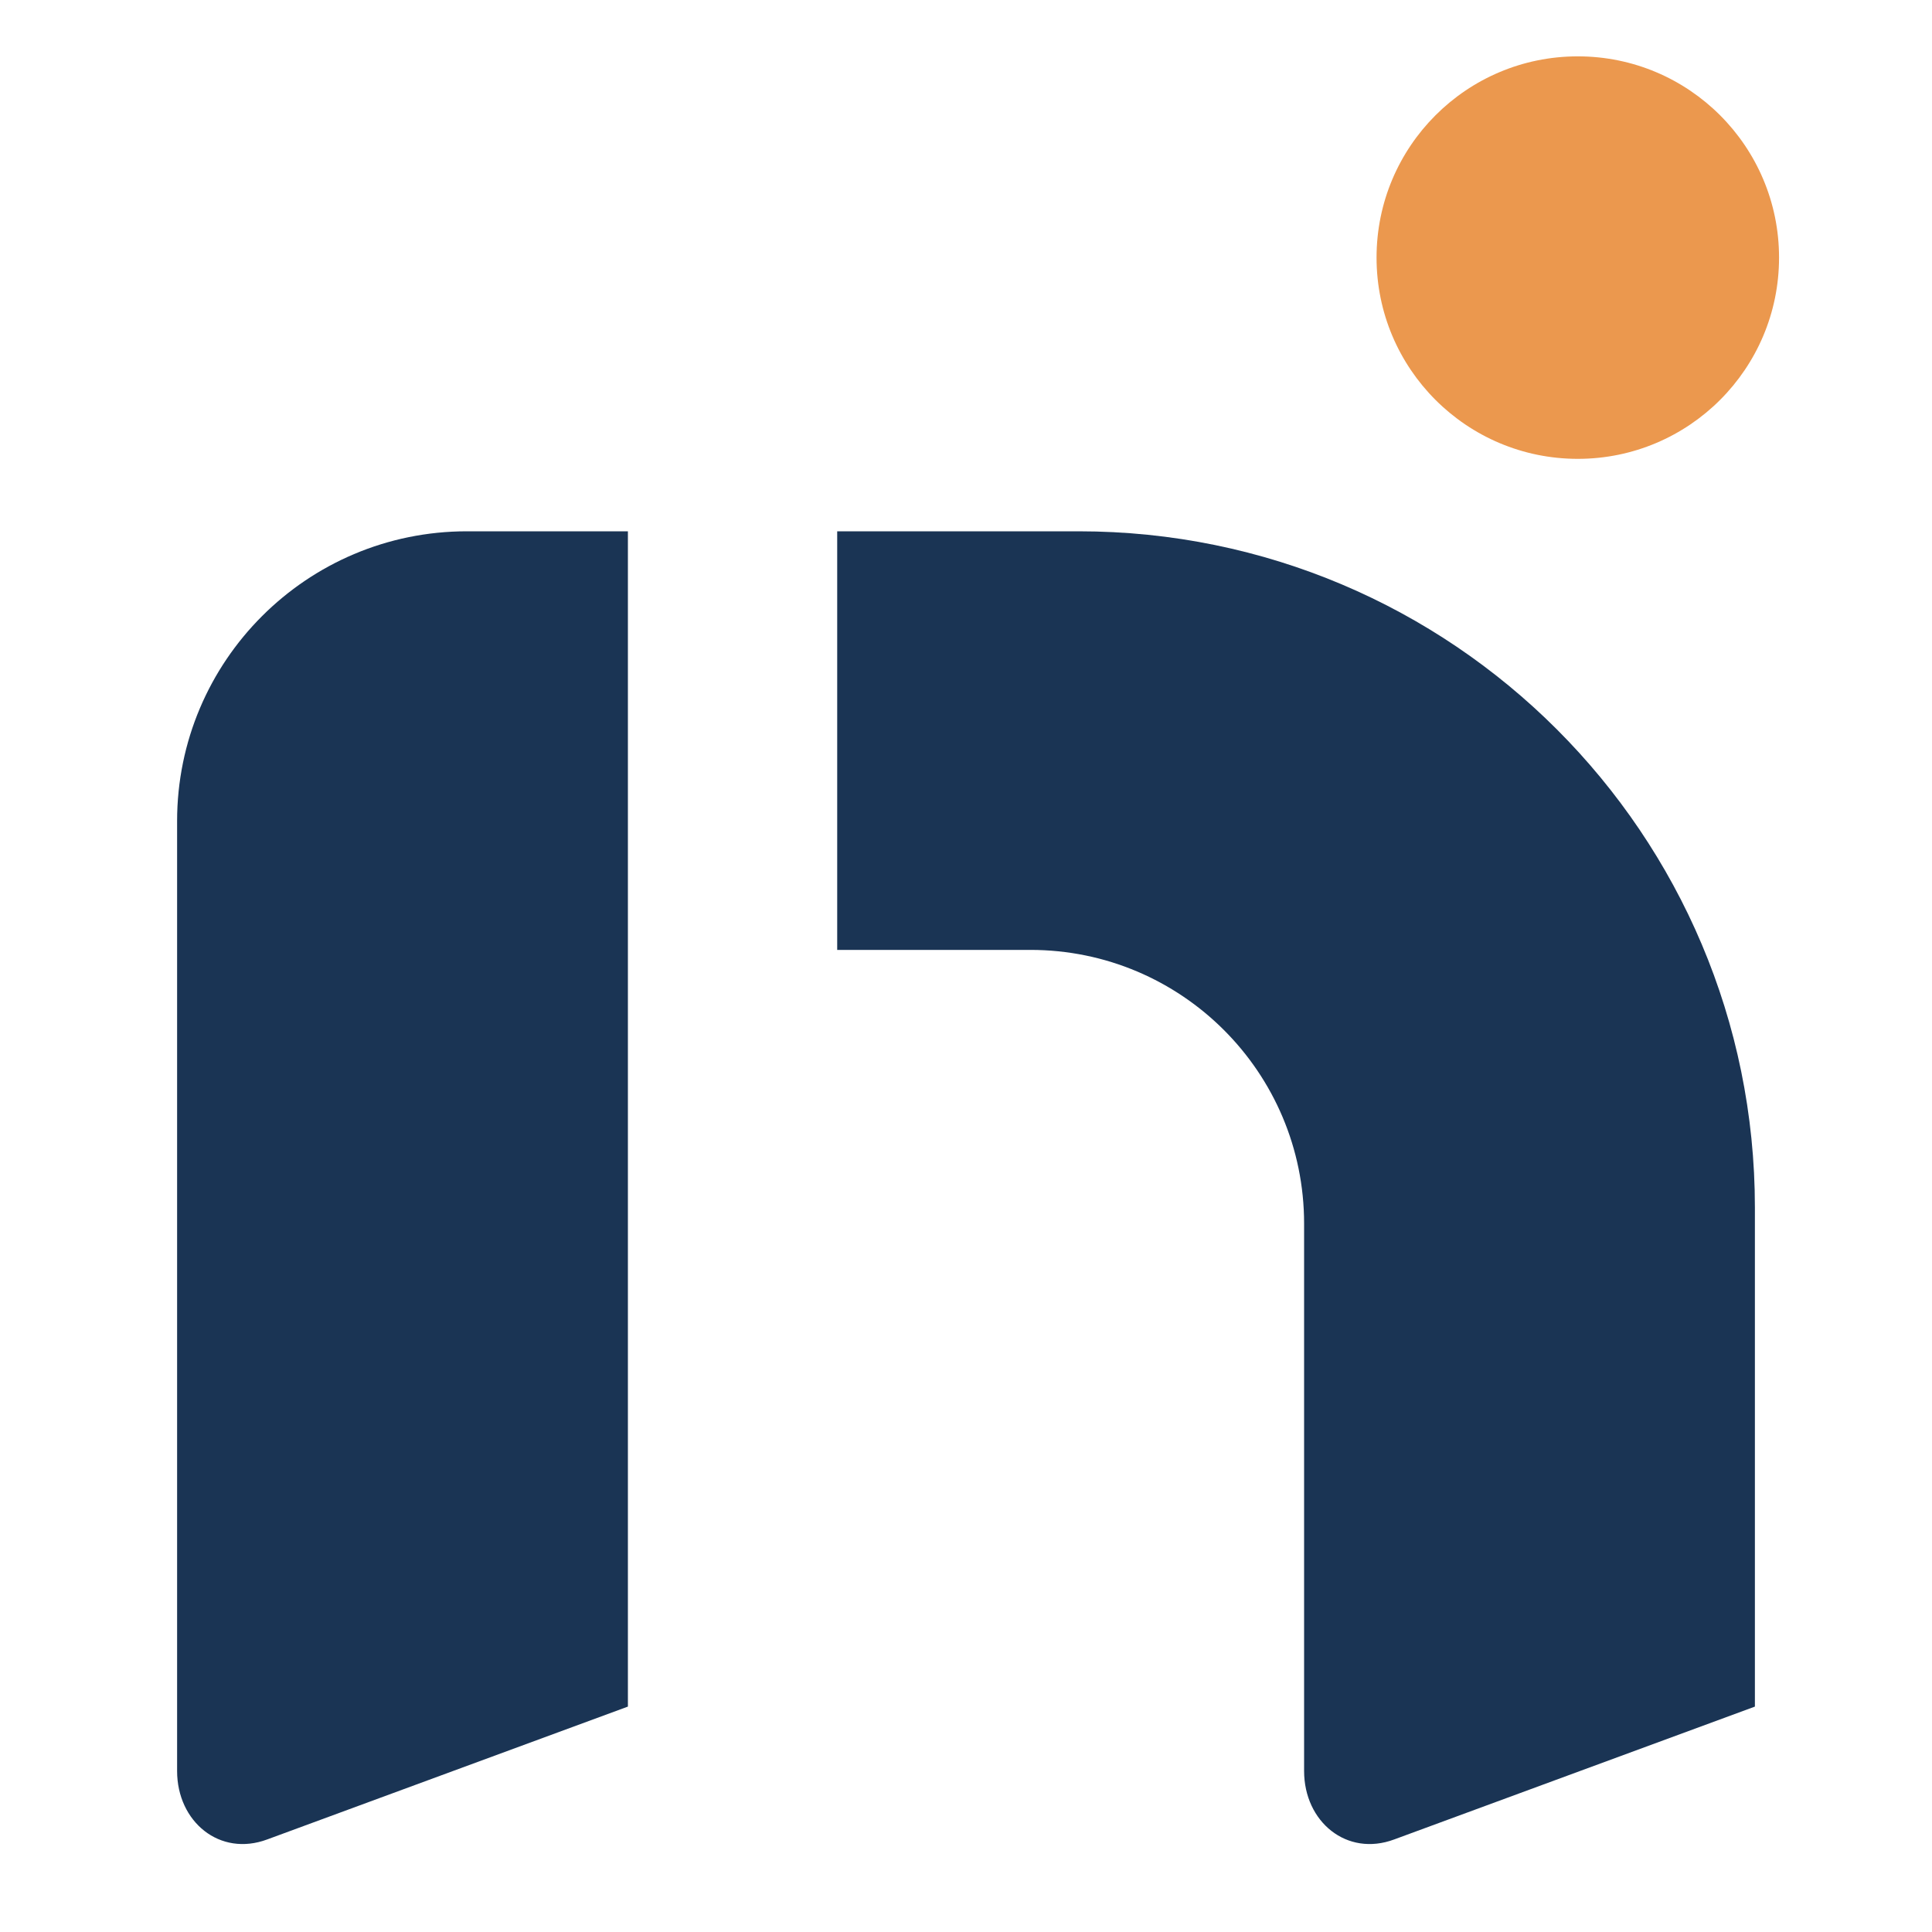
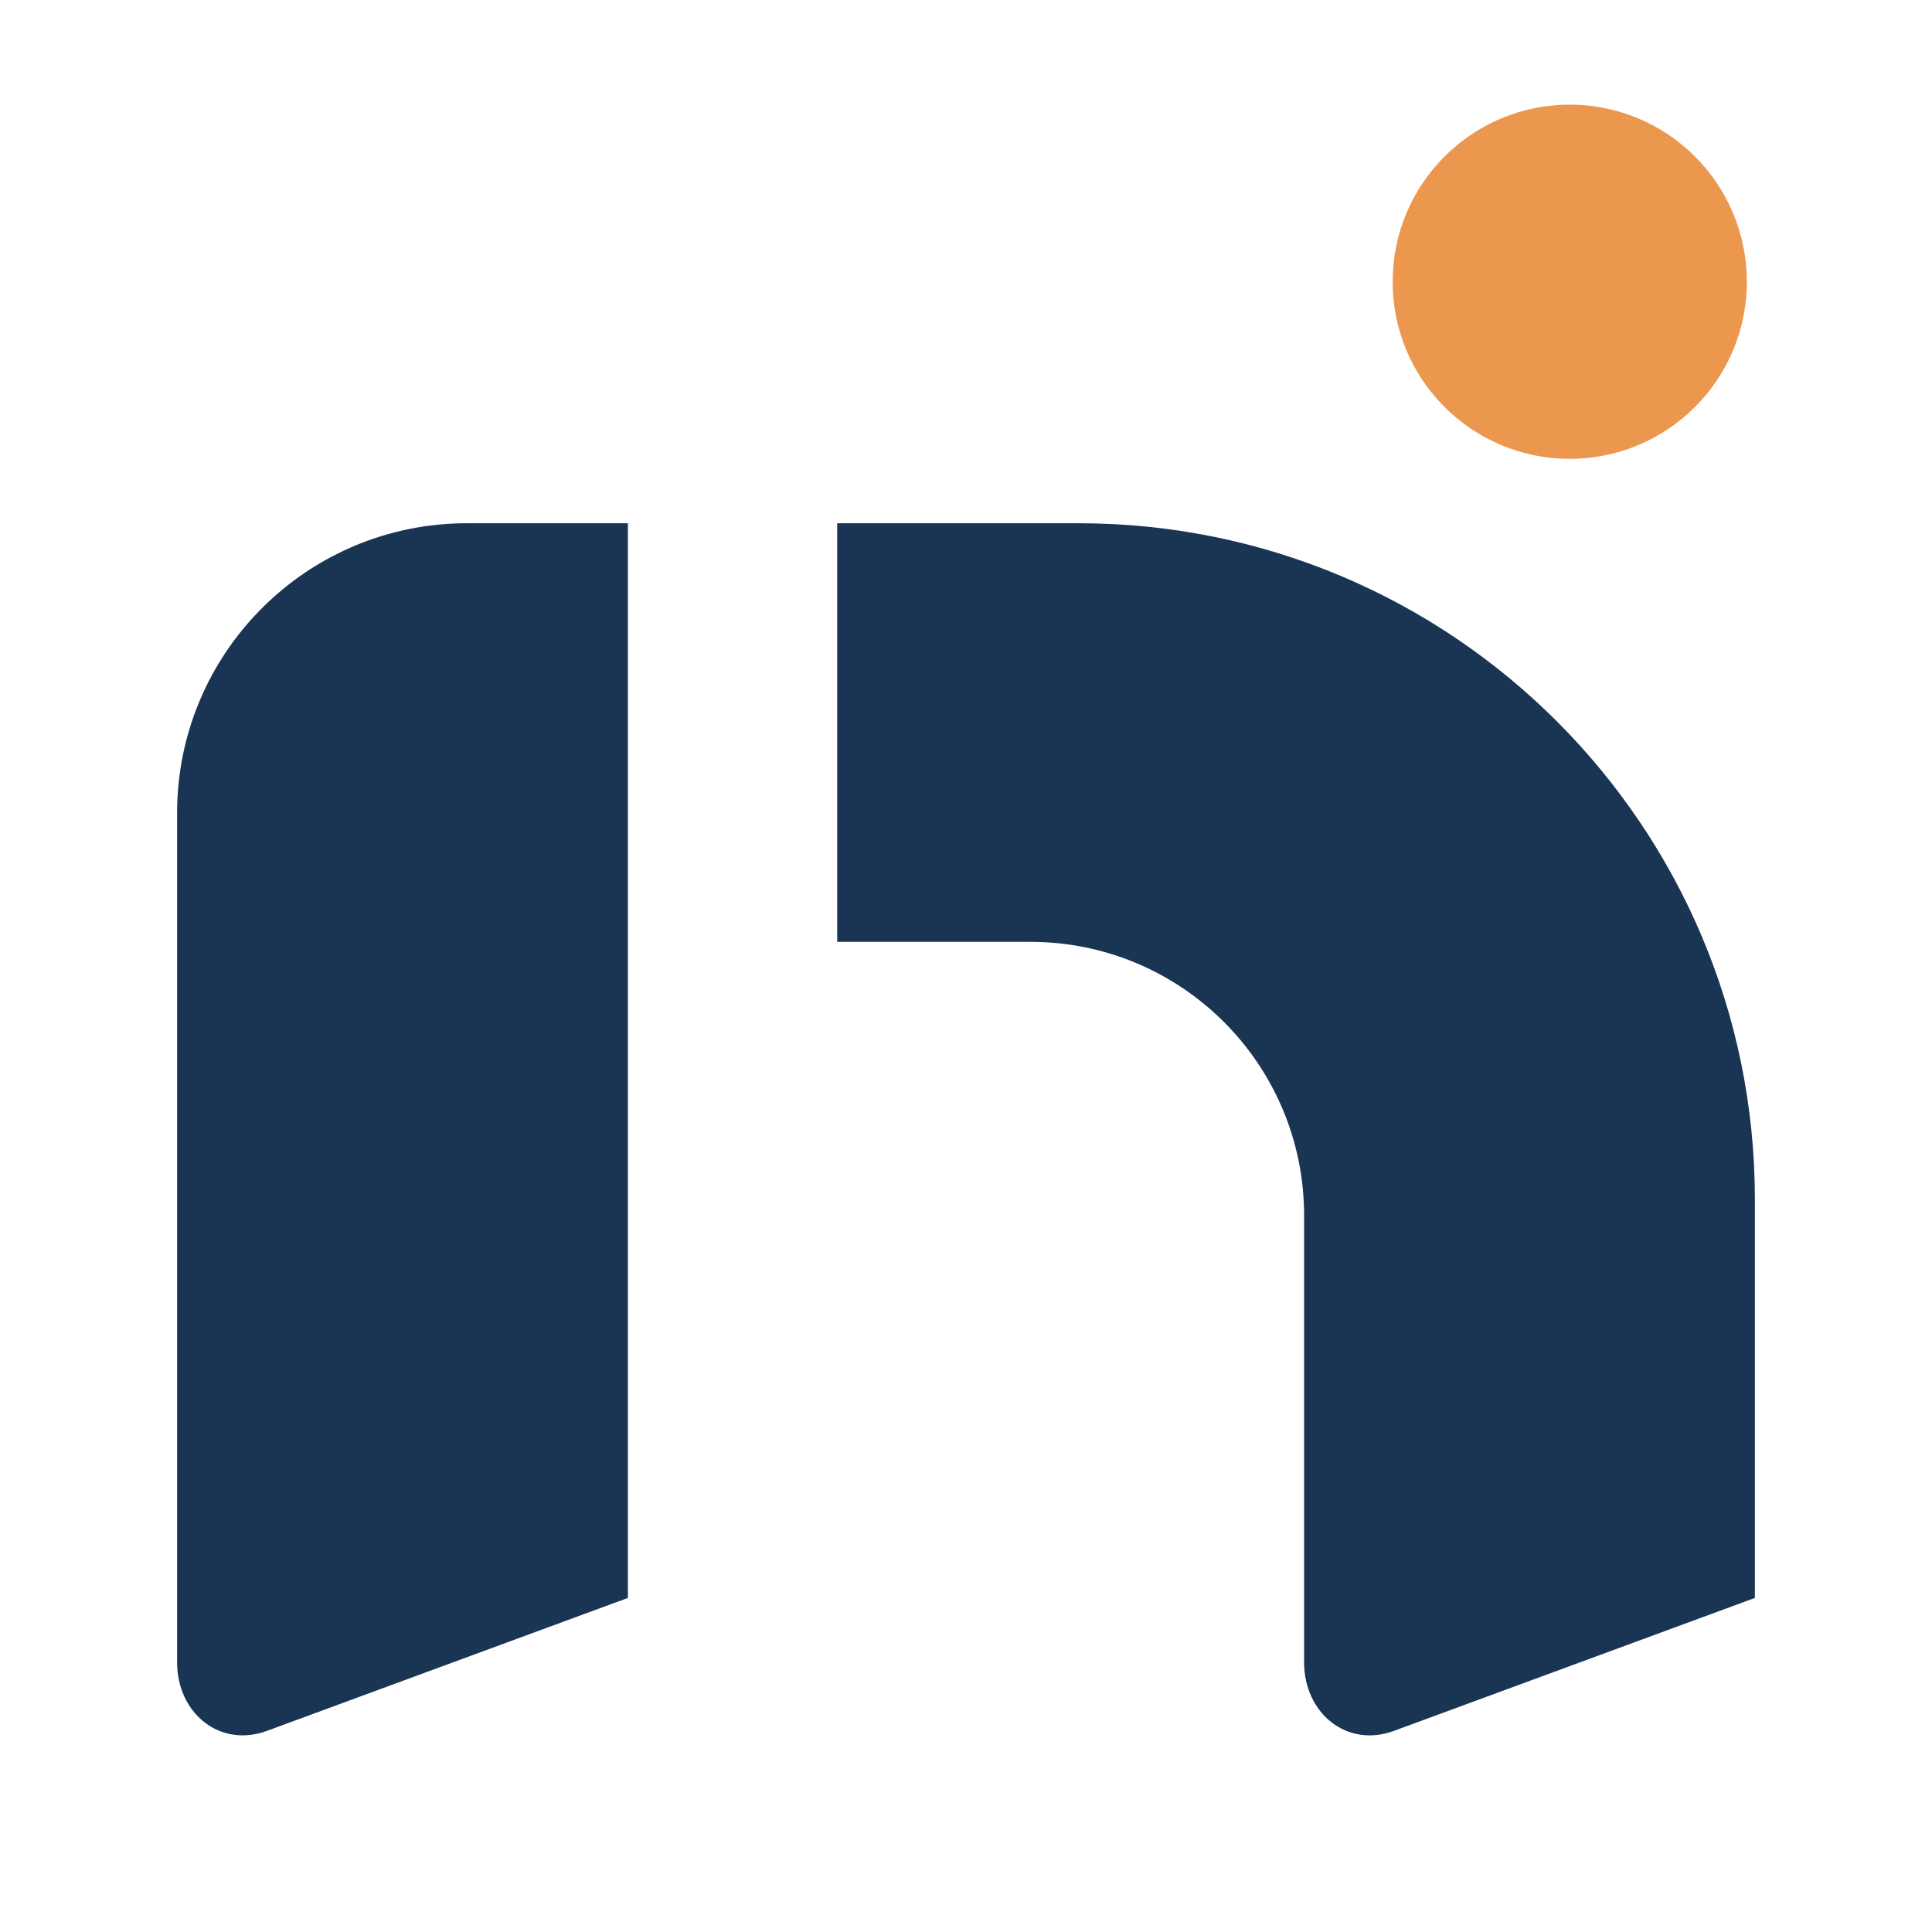
<svg xmlns="http://www.w3.org/2000/svg" viewBox="0 0 24 24" fill="none">
-   <path d="M2.2 10.2C2.2 8.212 3.812 6.6 5.8 6.6H7.8V21.2L3.32 22.85C2.73 23.07 2.2 22.63 2.2 22.0V10.2Z" fill="#1A3454" />
-   <path d="M10.4 6.6H13.4C18.039 6.6 21.8 10.361 21.8 15.0V21.2L17.32 22.85C16.73 23.07 16.2 22.63 16.2 22.0V15.2C16.2 13.322 14.678 11.8 12.8 11.8H10.4V6.6Z" fill="#1A3454" />
-   <circle cx="19.6" cy="3.2" r="2.5" fill="#EB984E" />
+   <path d="M2.2 10.1C2.2 8.112 3.812 6.5 5.8 6.5H7.8V19.85L3.32 21.5C2.73 21.72 2.2 21.28 2.2 20.65V10.1Z" fill="#1A3454" />
+   <path d="M10.4 6.5H13.4C18.039 6.5 21.8 10.261 21.8 14.9V19.85L17.32 21.5C16.73 21.72 16.2 21.28 16.2 20.65V15.1C16.2 13.222 14.678 11.7 12.8 11.7H10.4V6.5Z" fill="#1A3454" />
+   <circle cx="19.5" cy="3.5" r="2.2" fill="#EB984E" />
</svg>
